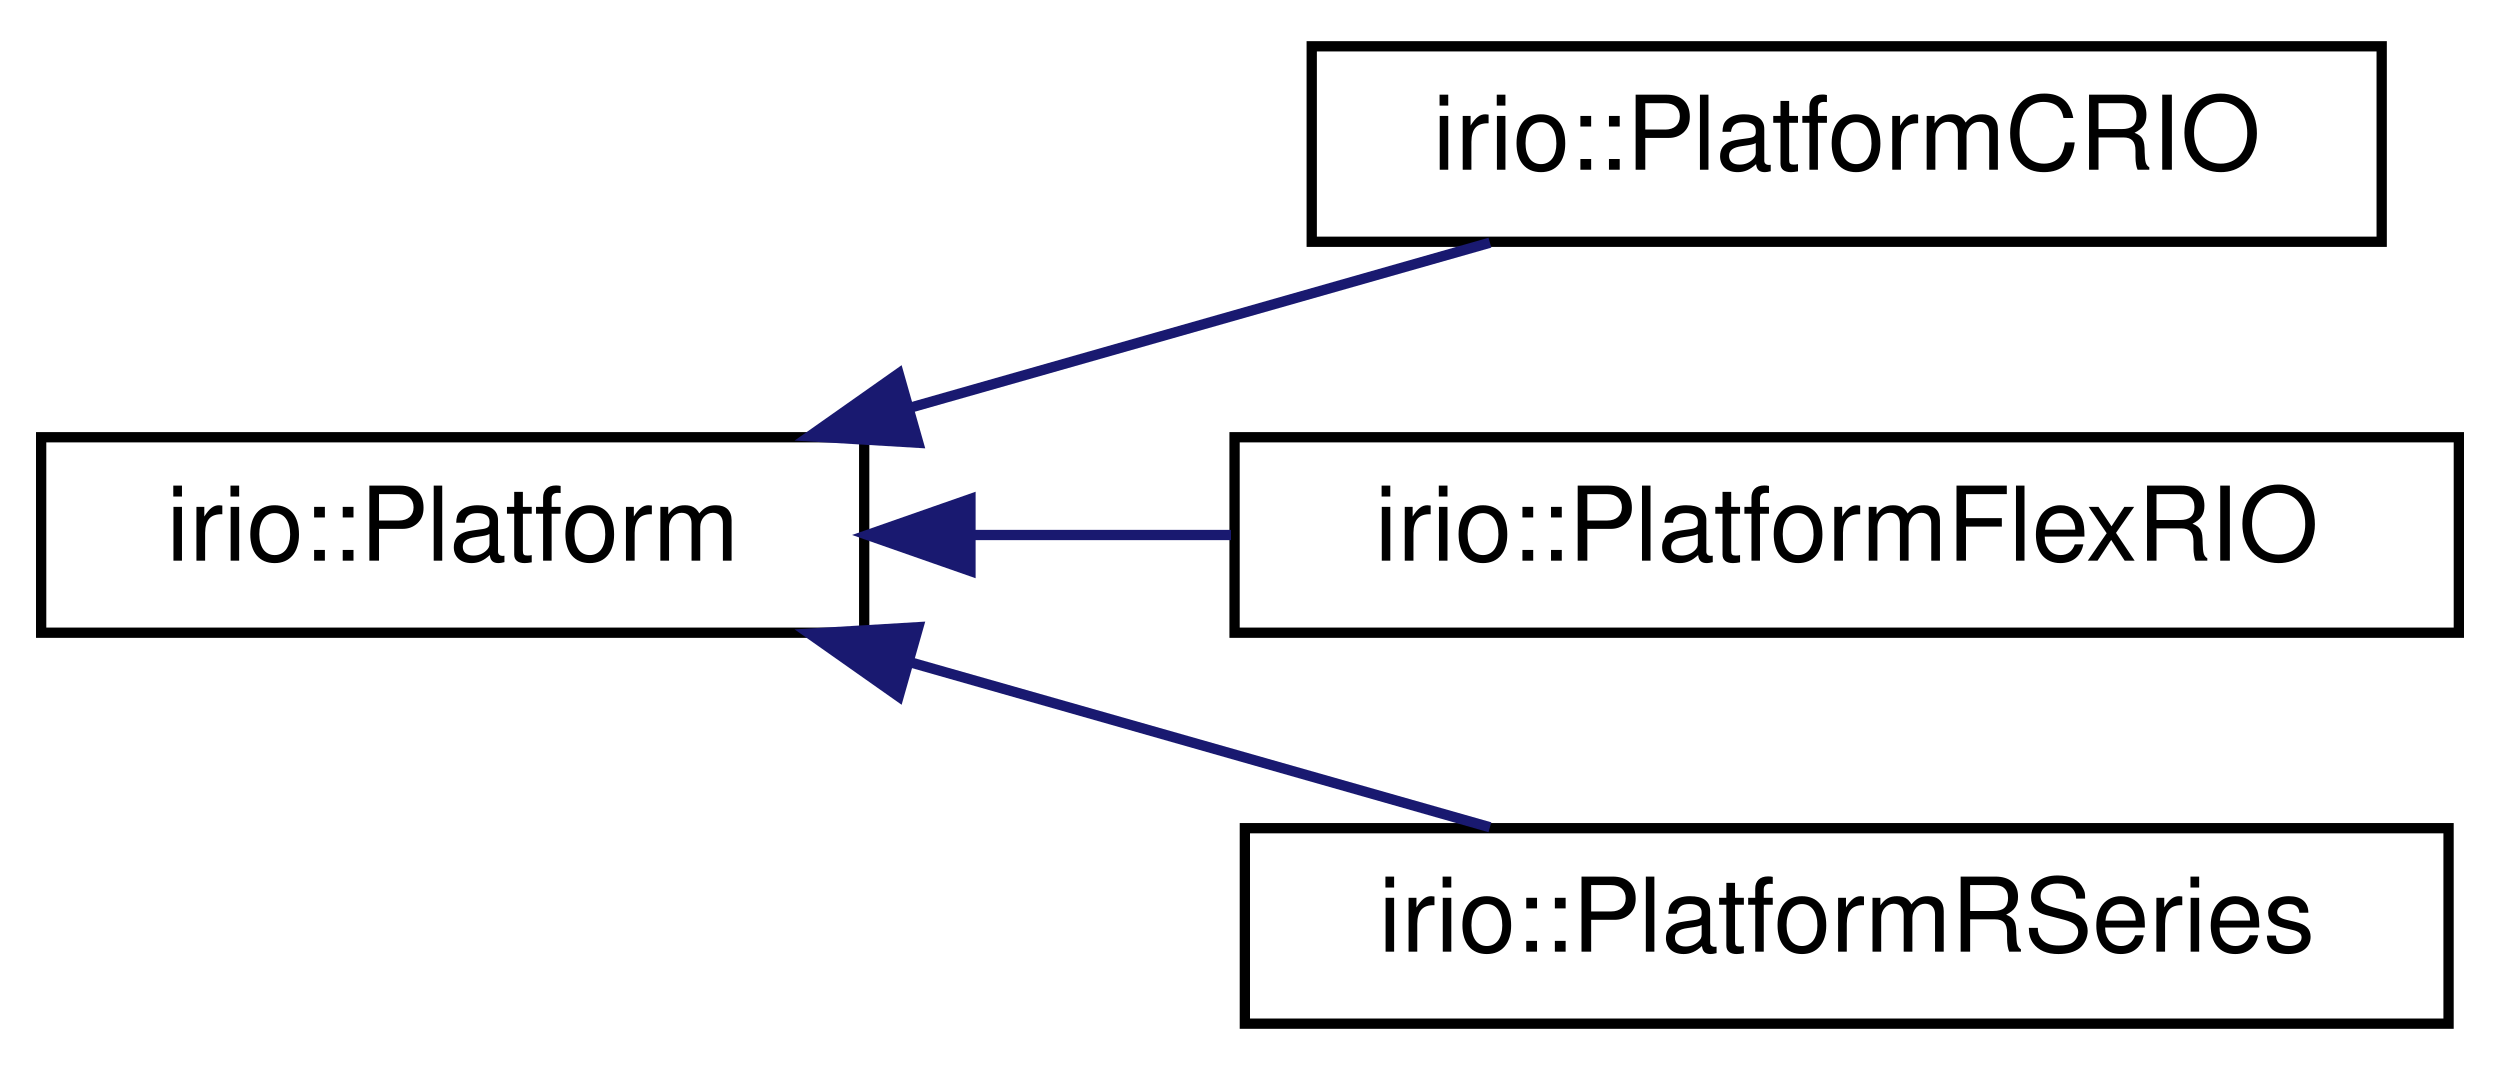
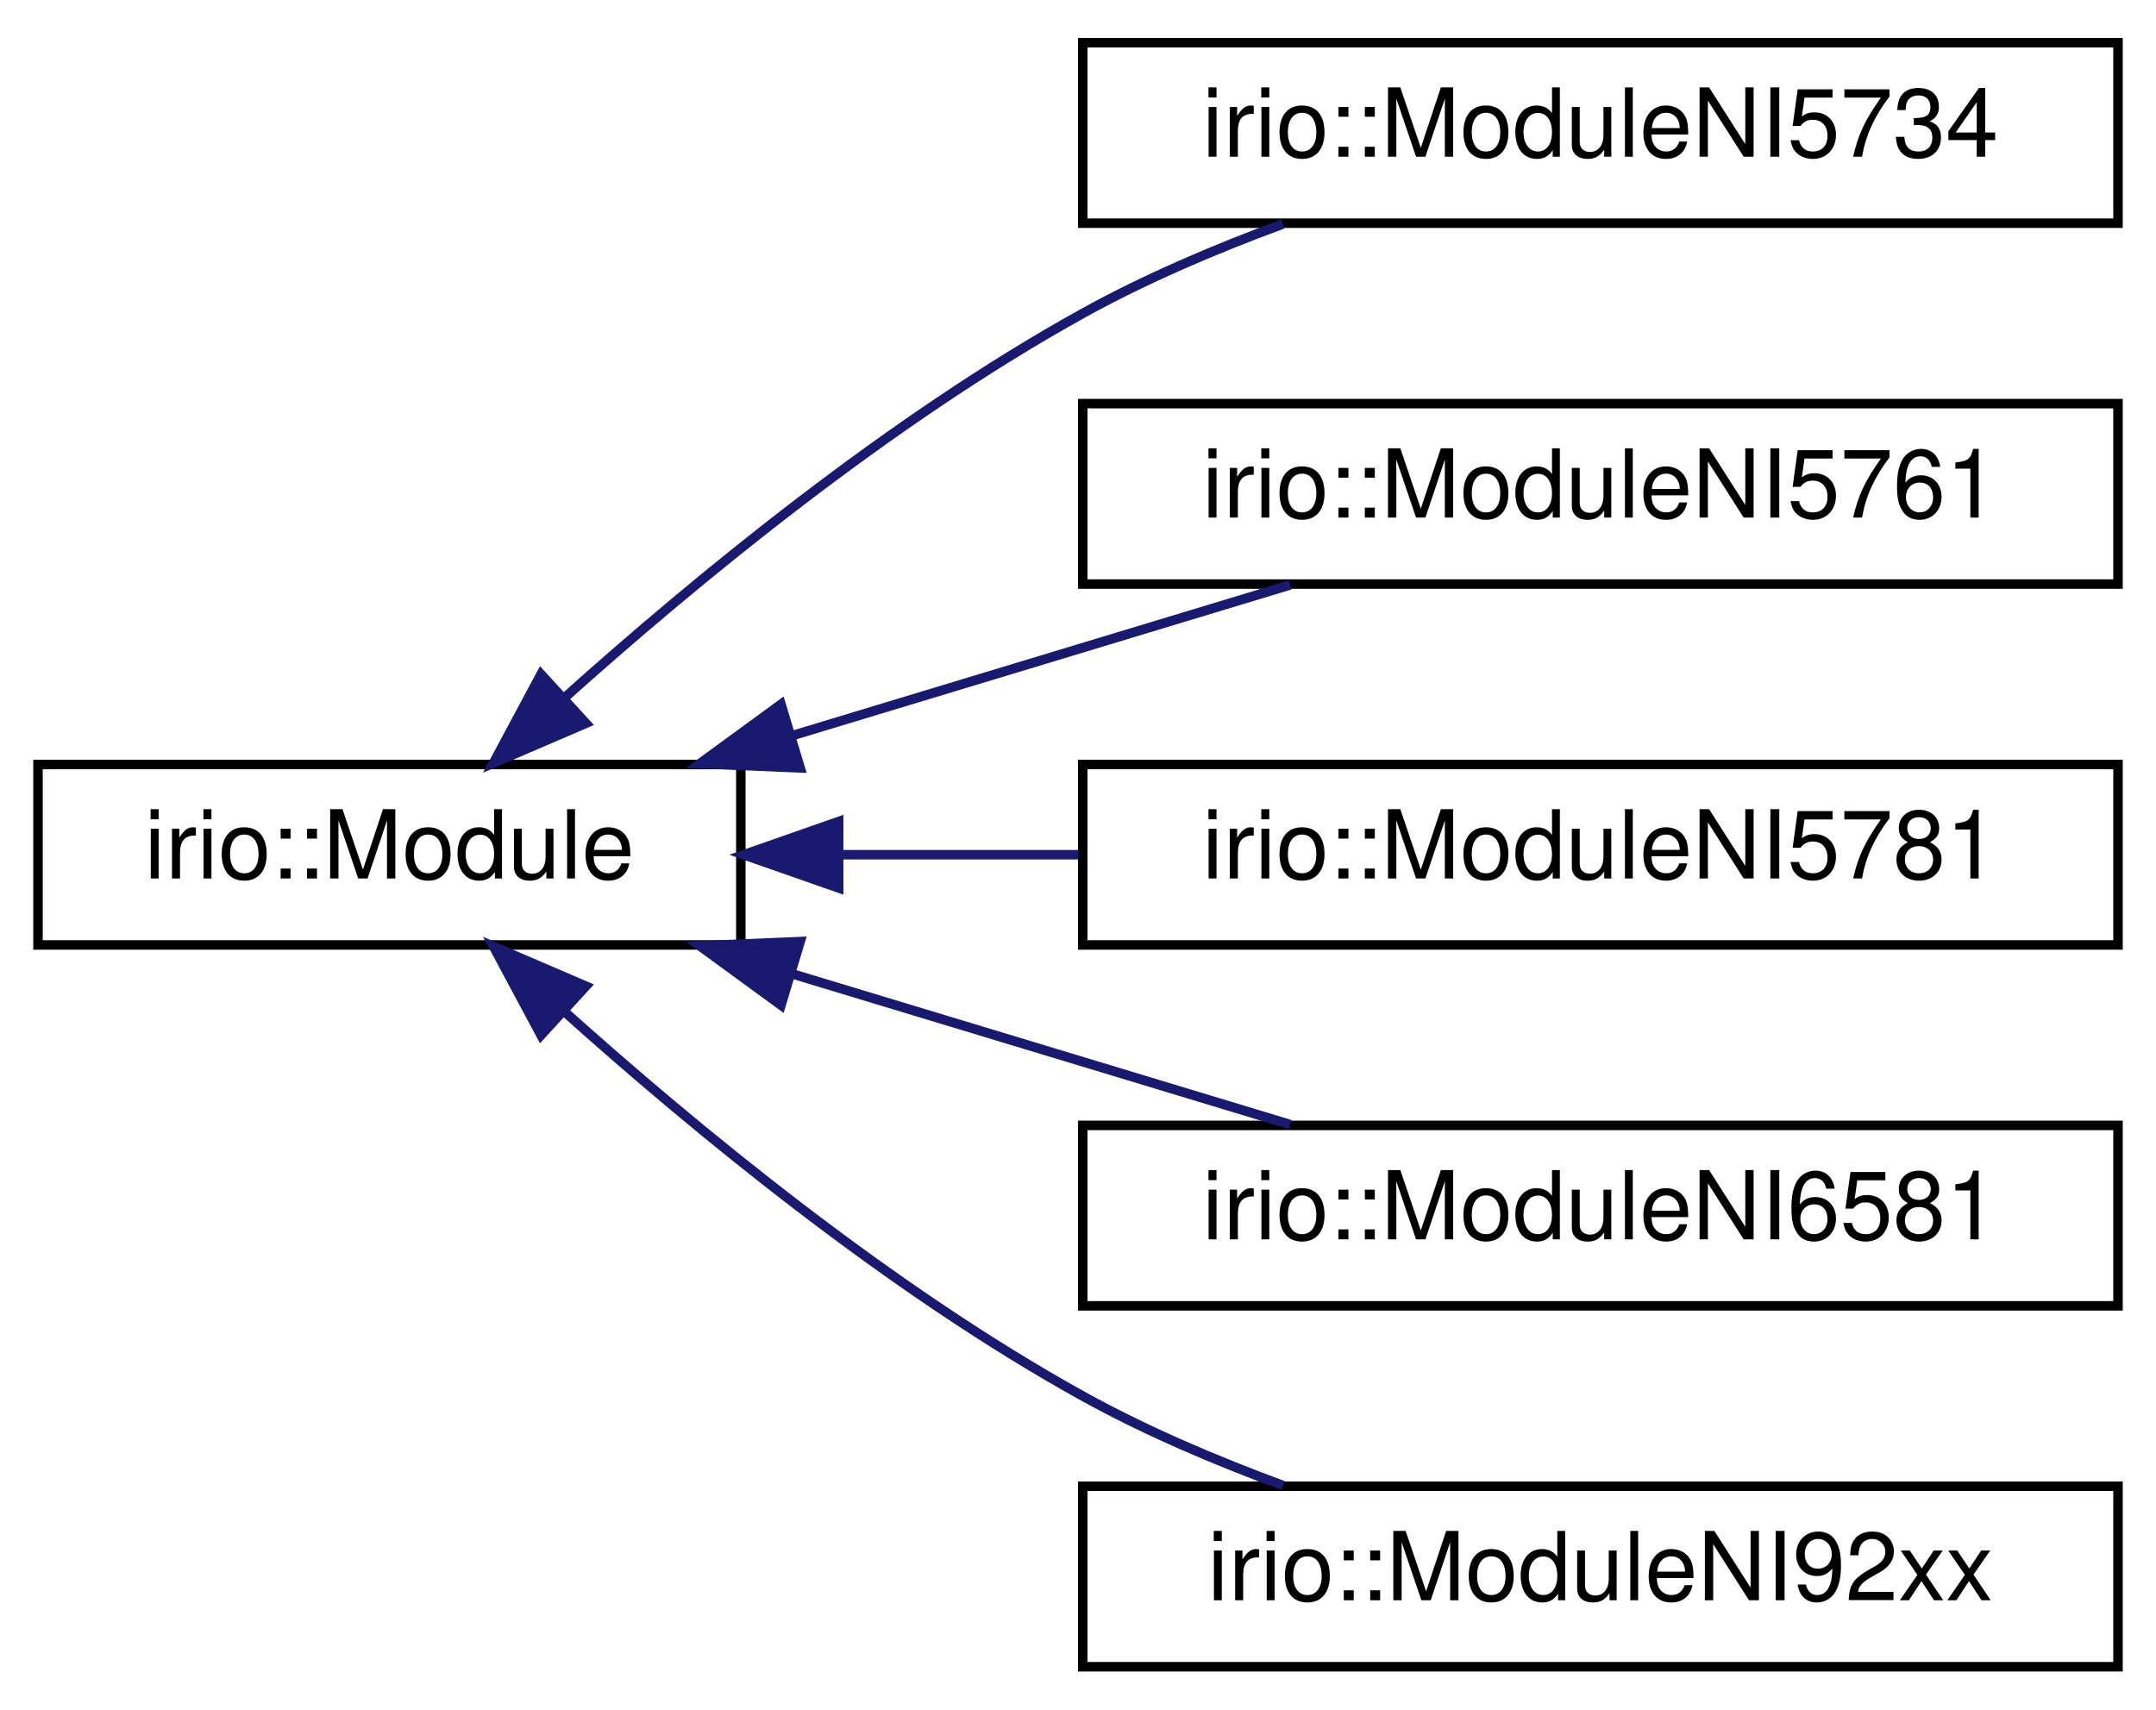
- <svg xmlns="http://www.w3.org/2000/svg" xmlns:xlink="http://www.w3.org/1999/xlink" width="243pt" height="104pt" viewBox="0.00 0.00 243.00 104.00">
-   <g id="graph0" class="graph" transform="scale(1 1) rotate(0) translate(4 100)">
+ <svg xmlns="http://www.w3.org/2000/svg" xmlns:xlink="http://www.w3.org/1999/xlink" width="227pt" height="180pt" viewBox="0.00 0.00 227.00 180.00">
+   <g id="graph0" class="graph" transform="scale(1 1) rotate(0) translate(4 176)">
    <g id="node1" class="node">
      <g id="a_node1">
-         <a xlink:href="classirio_1_1Platform.html" target="_top" xlink:title="Generic Platform class.">
-           <polygon fill="none" stroke="black" points="0,-38.5 0,-57.5 80,-57.5 80,-38.5 0,-38.5" />
-           <text text-anchor="middle" x="40" y="-45.5" font-family="Helvetica,sans-Serif" font-size="10.00">irio::Platform</text>
+         <a xlink:href="classirio_1_1Module.html" target="_top" xlink:title="Manage conversion information for the ADC/DAC of a module.">
+           <polygon fill="none" stroke="black" points="0,-76.5 0,-95.5 74,-95.5 74,-76.5 0,-76.5" />
+           <text text-anchor="middle" x="37" y="-83.5" font-family="Helvetica,sans-Serif" font-size="10.00">irio::Module</text>
        </a>
      </g>
    </g>
    <g id="node2" class="node">
      <g id="a_node2">
-         <a xlink:href="classirio_1_1PlatformCRIO.html" target="_top" xlink:title="Specific implementation for the cRIO platform.">
-           <polygon fill="none" stroke="black" points="123.5,-76.5 123.5,-95.5 227.5,-95.5 227.5,-76.5 123.5,-76.5" />
-           <text text-anchor="middle" x="175.5" y="-83.5" font-family="Helvetica,sans-Serif" font-size="10.00">irio::PlatformCRIO</text>
+         <a xlink:href="classirio_1_1ModuleNI5734.html" target="_top" xlink:title="Conversion parameters for FlexRIO Module NI5734.">
+           <polygon fill="none" stroke="black" points="110,-152.5 110,-171.5 219,-171.5 219,-152.5 110,-152.5" />
+           <text text-anchor="middle" x="164.5" y="-159.5" font-family="Helvetica,sans-Serif" font-size="10.00">irio::ModuleNI5734</text>
        </a>
      </g>
    </g>
    <g id="edge1" class="edge">
-       <path fill="none" stroke="midnightblue" d="M84.53,-60.39C102.81,-65.59 123.75,-71.55 140.82,-76.41" />
-       <polygon fill="midnightblue" stroke="midnightblue" points="85.26,-56.96 74.69,-57.59 83.35,-63.69 85.26,-56.96" />
+       <path fill="none" stroke="midnightblue" d="M55.33,-102.43C69.23,-114.9 89.71,-131.77 110,-143 116.55,-146.63 123.93,-149.78 131.07,-152.41" />
+       <polygon fill="midnightblue" stroke="midnightblue" points="57.69,-99.84 47.96,-95.66 52.96,-105 57.69,-99.84" />
    </g>
    <g id="node3" class="node">
      <g id="a_node3">
-         <a xlink:href="classirio_1_1PlatformFlexRIO.html" target="_top" xlink:title="Specific implementation for the FlexRIO platform.">
-           <polygon fill="none" stroke="black" points="116,-38.5 116,-57.5 235,-57.5 235,-38.5 116,-38.5" />
-           <text text-anchor="middle" x="175.5" y="-45.5" font-family="Helvetica,sans-Serif" font-size="10.00">irio::PlatformFlexRIO</text>
+         <a xlink:href="classirio_1_1ModuleNI5761.html" target="_top" xlink:title="Conversion parameters for FlexRIO Module NI5761.">
+           <polygon fill="none" stroke="black" points="110,-114.5 110,-133.5 219,-133.5 219,-114.5 110,-114.5" />
+           <text text-anchor="middle" x="164.5" y="-121.5" font-family="Helvetica,sans-Serif" font-size="10.00">irio::ModuleNI5761</text>
        </a>
      </g>
    </g>
    <g id="edge2" class="edge">
-       <path fill="none" stroke="midnightblue" d="M90.48,-48C98.68,-48 107.25,-48 115.65,-48" />
-       <polygon fill="midnightblue" stroke="midnightblue" points="90.33,-44.5 80.33,-48 90.33,-51.5 90.33,-44.5" />
+       <path fill="none" stroke="midnightblue" d="M79.4,-98.54C96.47,-103.7 115.94,-109.6 131.84,-114.41" />
+       <polygon fill="midnightblue" stroke="midnightblue" points="80.25,-95.14 69.67,-95.59 78.23,-101.84 80.25,-95.14" />
    </g>
    <g id="node4" class="node">
      <g id="a_node4">
-         <a xlink:href="classirio_1_1PlatformRSeries.html" target="_top" xlink:title="Specific implementation for the R Series platform.">
-           <polygon fill="none" stroke="black" points="117,-0.5 117,-19.5 234,-19.5 234,-0.5 117,-0.5" />
-           <text text-anchor="middle" x="175.5" y="-7.5" font-family="Helvetica,sans-Serif" font-size="10.00">irio::PlatformRSeries</text>
+         <a xlink:href="classirio_1_1ModuleNI5781.html" target="_top" xlink:title="Conversion parameters for FlexRIO Module NI5781.">
+           <polygon fill="none" stroke="black" points="110,-76.5 110,-95.5 219,-95.5 219,-76.5 110,-76.5" />
+           <text text-anchor="middle" x="164.5" y="-83.5" font-family="Helvetica,sans-Serif" font-size="10.00">irio::ModuleNI5781</text>
        </a>
      </g>
    </g>
    <g id="edge3" class="edge">
-       <path fill="none" stroke="midnightblue" d="M84.53,-35.61C102.81,-30.41 123.75,-24.45 140.82,-19.59" />
-       <polygon fill="midnightblue" stroke="midnightblue" points="83.35,-32.31 74.69,-38.41 85.26,-39.04 83.35,-32.31" />
+       <path fill="none" stroke="midnightblue" d="M84.41,-86C92.59,-86 101.17,-86 109.54,-86" />
+       <polygon fill="midnightblue" stroke="midnightblue" points="84.3,-82.5 74.3,-86 84.3,-89.5 84.3,-82.5" />
+     </g>
+     <g id="node5" class="node">
+       <g id="a_node5">
+         <a xlink:href="classirio_1_1ModuleNI6581.html" target="_top" xlink:title="Conversion parameters for FlexRIO Module NI6581.">
+           <polygon fill="none" stroke="black" points="110,-38.5 110,-57.5 219,-57.5 219,-38.5 110,-38.5" />
+           <text text-anchor="middle" x="164.5" y="-45.5" font-family="Helvetica,sans-Serif" font-size="10.00">irio::ModuleNI6581</text>
+         </a>
+       </g>
+     </g>
+     <g id="edge4" class="edge">
+       <path fill="none" stroke="midnightblue" d="M79.4,-73.46C96.47,-68.3 115.94,-62.4 131.84,-57.59" />
+       <polygon fill="midnightblue" stroke="midnightblue" points="78.23,-70.16 69.67,-76.41 80.25,-76.86 78.23,-70.16" />
+     </g>
+     <g id="node6" class="node">
+       <g id="a_node6">
+         <a xlink:href="classirio_1_1ModuleNI92xx.html" target="_top" xlink:title="Conversion parameters for cRIO Module 9205/9264.">
+           <polygon fill="none" stroke="black" points="110,-0.5 110,-19.5 219,-19.5 219,-0.5 110,-0.5" />
+           <text text-anchor="middle" x="164.5" y="-7.5" font-family="Helvetica,sans-Serif" font-size="10.00">irio::ModuleNI92xx</text>
+         </a>
+       </g>
+     </g>
+     <g id="edge5" class="edge">
+       <path fill="none" stroke="midnightblue" d="M55.33,-69.57C69.23,-57.1 89.71,-40.23 110,-29 116.55,-25.37 123.93,-22.22 131.07,-19.59" />
+       <polygon fill="midnightblue" stroke="midnightblue" points="52.96,-67 47.96,-76.34 57.69,-72.16 52.96,-67" />
    </g>
  </g>
</svg>
